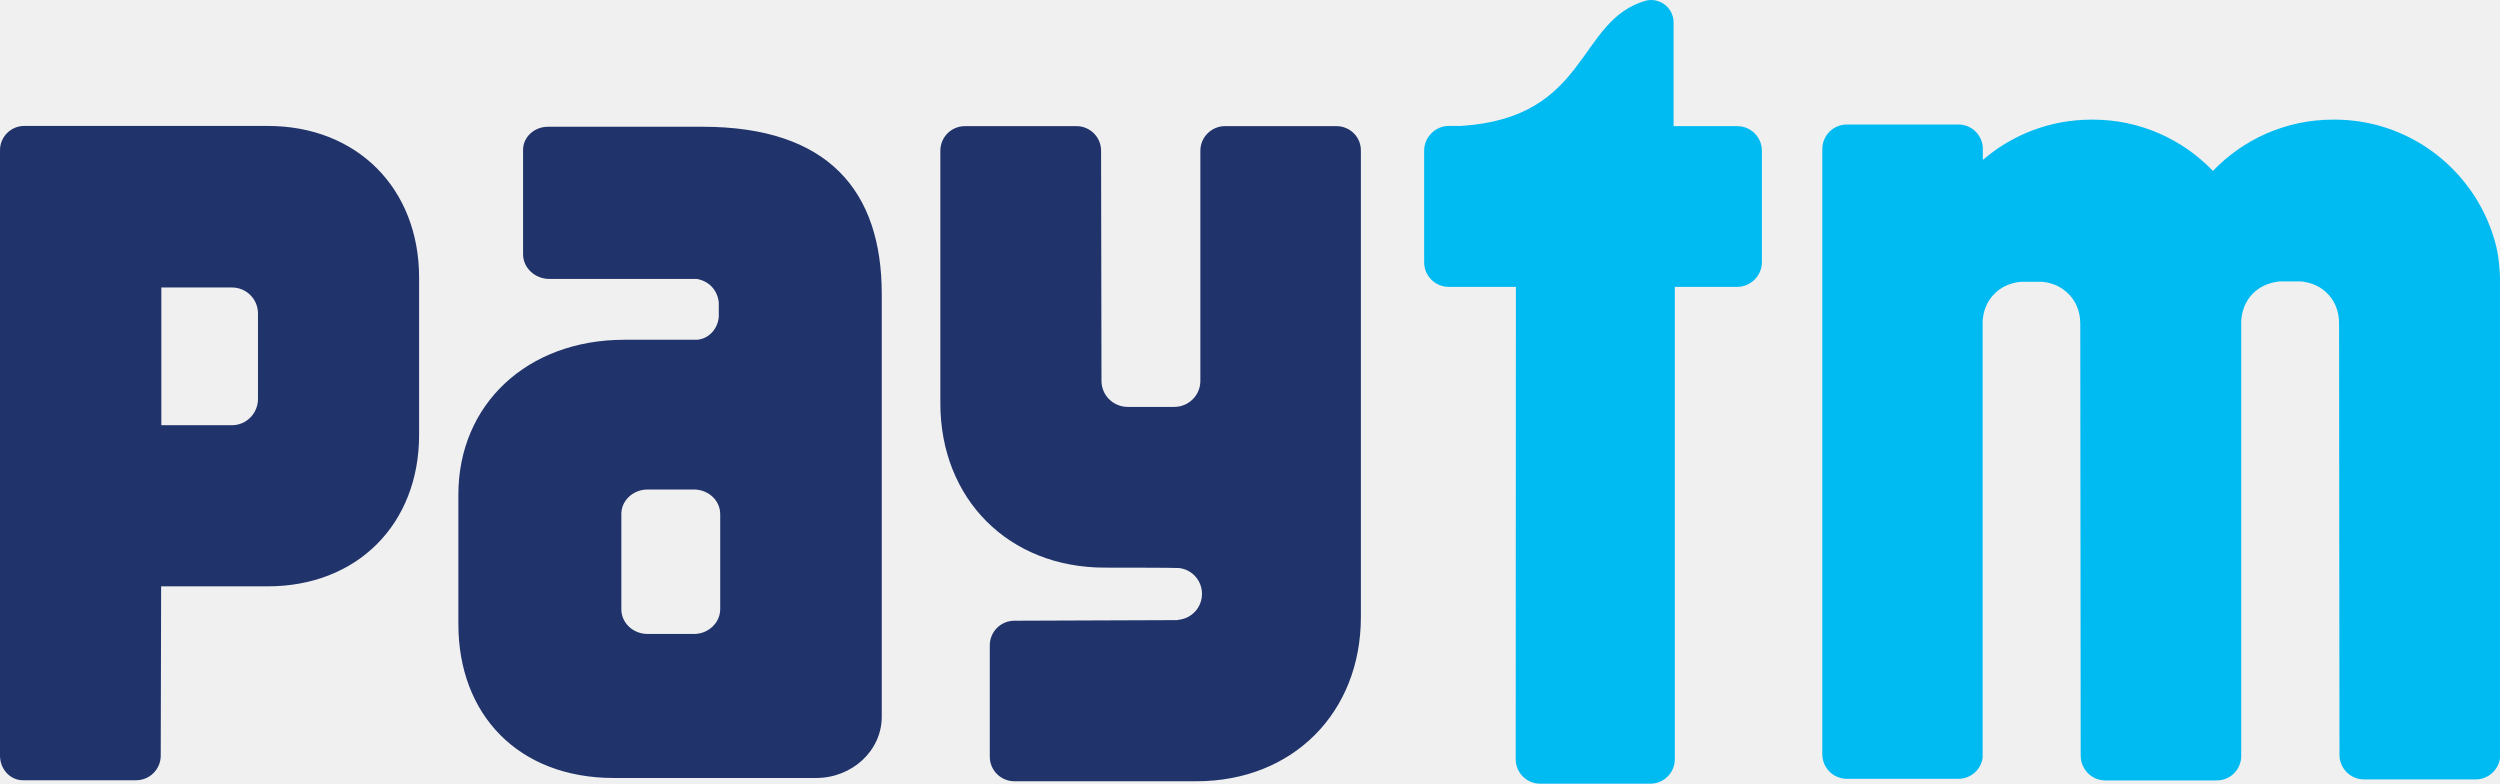
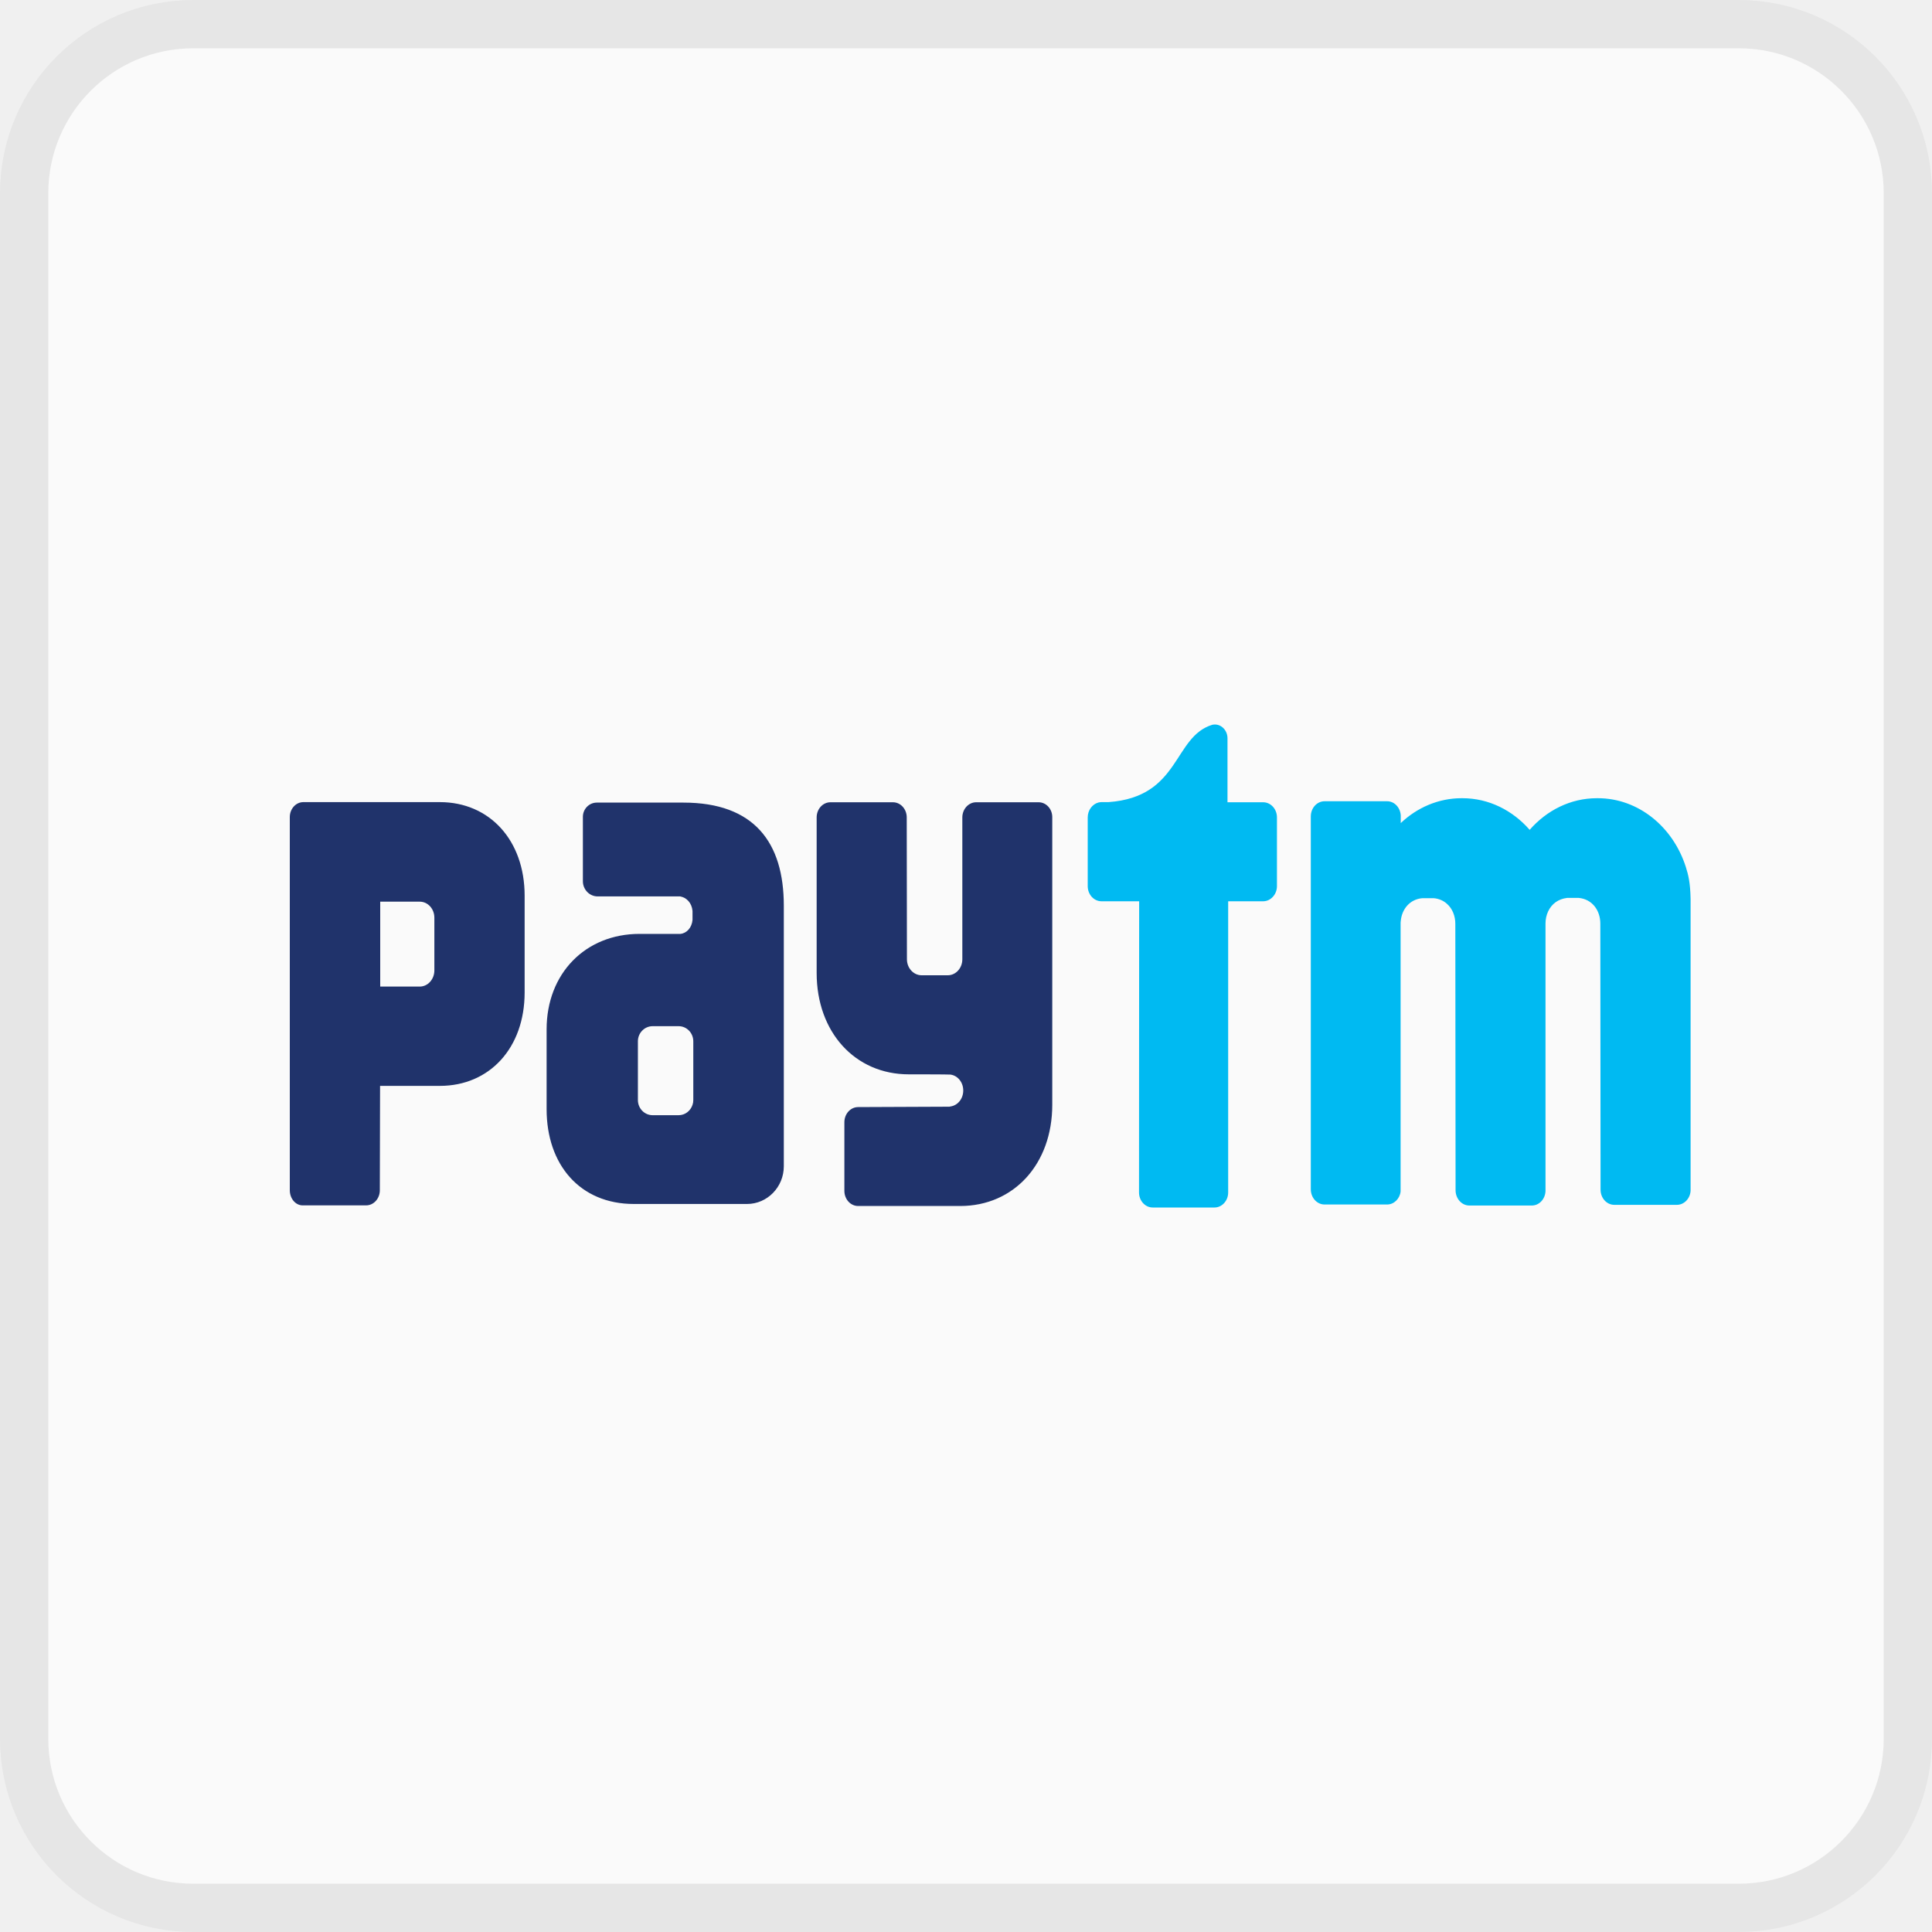
- <svg xmlns="http://www.w3.org/2000/svg" version="1.1" id="Layer_1" x="0px" y="0px" viewBox="0 0 122.88 38.52" style="enable-background:new 0 0 122.88 38.52" xml:space="preserve">
-   <style type="text/css">
- 	.st0{fill:#20336B;}
- 	.st1{fill:#00BAF2;}
- </style>
-   <g>
-     <path class="st1" d="M122.47,11.36c-1.12-3.19-4.16-5.48-7.72-5.48h-0.08c-2.32,0-4.41,0.97-5.9,2.52 c-1.49-1.55-3.58-2.52-5.9-2.52h-0.07c-2.04,0-3.91,0.75-5.34,1.98V7.24c-0.05-0.63-0.56-1.12-1.2-1.12h-5.48 c-0.67,0-1.21,0.54-1.21,1.21v29.74c0,0.67,0.54,1.21,1.21,1.21h5.48c0.61,0,1.12-0.46,1.19-1.04l0-21.35c0-0.08,0-0.14,0.01-0.21 c0.09-0.95,0.79-1.74,1.89-1.83h1.01c0.46,0.04,0.85,0.2,1.15,0.45c0.48,0.38,0.74,0.96,0.74,1.6l0.02,21.24 c0,0.67,0.54,1.22,1.21,1.22h5.48c0.65,0,1.17-0.51,1.2-1.15l0-21.33c0-0.7,0.32-1.34,0.89-1.71c0.28-0.18,0.62-0.3,1.01-0.34h1.01 c1.19,0.1,1.9,1,1.9,2.05l0.02,21.22c0,0.67,0.54,1.21,1.21,1.21h5.48c0.64,0,1.17-0.5,1.21-1.13V13.91 C122.86,12.6,122.69,11.99,122.47,11.36L122.47,11.36z M85.39,6.2h-3.13V1.12c0-0.01,0-0.01,0-0.02C82.26,0.5,81.77,0,81.15,0 c-0.07,0-0.14,0.01-0.21,0.02c-3.47,0.95-2.78,5.76-9.12,6.17h-0.61c-0.09,0-0.18,0.01-0.27,0.03h-0.01l0.01,0 C70.41,6.35,70,6.83,70,7.41v5.48c0,0.67,0.54,1.21,1.21,1.21h3.3l-0.01,23.22c0,0.66,0.54,1.2,1.2,1.2h5.42 c0.66,0,1.2-0.54,1.2-1.2l0-23.22h3.07c0.66,0,1.21-0.55,1.21-1.21V7.41C86.6,6.74,86.06,6.2,85.39,6.2L85.39,6.2z" />
-     <path class="st0" d="M65.69,6.2h-5.48C59.55,6.2,59,6.74,59,7.41v11.33c-0.01,0.7-0.58,1.26-1.28,1.26h-2.29 c-0.71,0-1.29-0.57-1.29-1.28L54.12,7.41c0-0.67-0.54-1.21-1.21-1.21h-5.48c-0.67,0-1.21,0.54-1.21,1.21v12.41 c0,4.71,3.36,8.08,8.08,8.08c0,0,3.54,0,3.65,0.02c0.64,0.07,1.13,0.61,1.13,1.27c0,0.65-0.48,1.19-1.12,1.27 c-0.03,0-0.06,0.01-0.09,0.02l-8.01,0.03c-0.67,0-1.21,0.54-1.21,1.21v5.47c0,0.67,0.54,1.21,1.21,1.21h8.95 c4.72,0,8.08-3.36,8.08-8.07V7.41C66.9,6.74,66.36,6.2,65.69,6.2L65.69,6.2z M34.53,6.23h-7.6c-0.67,0-1.22,0.51-1.22,1.13v2.13 c0,0.01,0,0.03,0,0.04c0,0.02,0,0.03,0,0.05v2.92c0,0.66,0.58,1.21,1.29,1.21h7.24c0.57,0.09,1.02,0.51,1.09,1.16v0.71 c-0.06,0.62-0.51,1.07-1.06,1.12h-3.58c-4.77,0-8.16,3.17-8.16,7.61v6.37c0,4.42,2.92,7.56,7.65,7.56h9.93 c1.78,0,3.23-1.35,3.23-3.01V14.45C43.34,9.41,40.74,6.23,34.53,6.23L34.53,6.23z M35.4,29.09v0.86c0,0.07-0.01,0.14-0.02,0.2 c-0.01,0.06-0.03,0.12-0.05,0.18c-0.17,0.48-0.65,0.83-1.22,0.83h-2.28c-0.71,0-1.29-0.54-1.29-1.21v-1.03c0-0.01,0-0.03,0-0.04 l0-2.75v-0.86l0-0.01c0-0.66,0.58-1.2,1.29-1.2h2.28c0.71,0,1.29,0.54,1.29,1.21V29.09L35.4,29.09z M13.16,6.19H1.19 C0.53,6.19,0,6.73,0,7.38v5.37c0,0.01,0,0.02,0,0.03c0,0.03,0,0.05,0,0.07v24.29c0,0.66,0.49,1.2,1.11,1.21h5.58 c0.67,0,1.21-0.54,1.21-1.21l0.02-8.32h5.24c4.38,0,7.44-3.04,7.44-7.45v-7.72C20.6,9.25,17.54,6.19,13.16,6.19L13.16,6.19z M12.68,16.23v3.38c0,0.71-0.57,1.29-1.28,1.29l-3.47,0v-6.77h3.47c0.71,0,1.28,0.57,1.28,1.28V16.23L12.68,16.23z" />
+ <svg xmlns="http://www.w3.org/2000/svg" width="40" height="40" viewBox="0 0 40 40" fill="none">
+   <rect x="0.5" y="0.5" width="39" height="39" rx="3.5" fill="#FAFAFA" />
+   <rect x="0.5" y="0.5" width="39" height="39" rx="3.5" stroke="#E6E6E6" />
+   <g clip-path="url(#clip0_1_17)">
+     <path d="M34.903 17.949C34.639 17.121 33.922 16.526 33.081 16.526H33.062C32.515 16.526 32.022 16.778 31.67 17.181C31.318 16.778 30.825 16.526 30.278 16.526H30.261C29.78 16.526 29.338 16.721 29.001 17.041V16.88C28.989 16.716 28.869 16.589 28.718 16.589H27.424C27.266 16.589 27.139 16.729 27.139 16.903V24.624C27.139 24.797 27.266 24.938 27.424 24.938H28.718C28.862 24.938 28.982 24.818 28.998 24.668V19.125C28.998 19.104 28.998 19.089 29.001 19.071C29.022 18.824 29.187 18.619 29.447 18.596H29.685C29.794 18.606 29.886 18.648 29.957 18.712C30.07 18.811 30.131 18.962 30.131 19.128L30.136 24.642C30.136 24.816 30.263 24.959 30.422 24.959H31.715C31.868 24.959 31.991 24.826 31.998 24.66V19.122C31.998 18.941 32.074 18.775 32.208 18.679C32.274 18.632 32.354 18.601 32.447 18.59H32.685C32.966 18.616 33.133 18.85 33.133 19.122L33.138 24.631C33.138 24.805 33.265 24.945 33.423 24.945H34.717C34.868 24.945 34.993 24.816 35.002 24.652V18.611C34.995 18.271 34.955 18.113 34.903 17.949ZM26.152 16.61H25.414V15.291C25.414 15.288 25.414 15.288 25.414 15.286C25.414 15.13 25.298 15 25.152 15C25.135 15 25.119 15.003 25.102 15.005C24.283 15.252 24.446 16.5 22.95 16.607H22.806C22.785 16.607 22.763 16.61 22.742 16.615C22.617 16.648 22.52 16.773 22.52 16.924V18.346C22.52 18.52 22.648 18.66 22.806 18.66H23.585L23.582 24.689C23.582 24.86 23.71 25 23.865 25H25.145C25.3 25 25.428 24.86 25.428 24.689V18.66H26.152C26.308 18.66 26.438 18.518 26.438 18.346V16.924C26.438 16.75 26.31 16.61 26.152 16.61Z" fill="#00BAF2" />
+     <path d="M21.503 16.61H20.21C20.054 16.61 19.924 16.75 19.924 16.924V19.865C19.922 20.047 19.787 20.192 19.622 20.192H19.082C18.914 20.192 18.777 20.044 18.777 19.86L18.773 16.924C18.773 16.75 18.645 16.61 18.487 16.61H17.194C17.035 16.61 16.908 16.75 16.908 16.924V20.145C16.908 21.368 17.701 22.243 18.815 22.243C18.815 22.243 19.65 22.243 19.676 22.248C19.827 22.266 19.943 22.407 19.943 22.578C19.943 22.747 19.83 22.887 19.679 22.908C19.672 22.908 19.665 22.91 19.657 22.913L17.767 22.921C17.609 22.921 17.482 23.061 17.482 23.235V24.655C17.482 24.829 17.609 24.969 17.767 24.969H19.879C20.993 24.969 21.786 24.097 21.786 22.874V16.924C21.789 16.75 21.661 16.61 21.503 16.61ZM14.149 16.617H12.356C12.197 16.617 12.068 16.75 12.068 16.911V17.464C12.068 17.466 12.068 17.471 12.068 17.474C12.068 17.479 12.068 17.482 12.068 17.487V18.245C12.068 18.416 12.204 18.559 12.372 18.559H14.081C14.215 18.583 14.322 18.692 14.338 18.86V19.045C14.324 19.206 14.218 19.322 14.088 19.335H13.243C12.117 19.335 11.317 20.158 11.317 21.311V22.965C11.317 24.112 12.006 24.927 13.123 24.927H15.466C15.886 24.927 16.228 24.577 16.228 24.146V18.751C16.228 17.443 15.615 16.617 14.149 16.617ZM14.354 22.552V22.775C14.354 22.793 14.352 22.811 14.35 22.827C14.347 22.843 14.343 22.858 14.338 22.874C14.298 22.998 14.185 23.089 14.05 23.089H13.512C13.344 23.089 13.207 22.949 13.207 22.775V22.508C13.207 22.505 13.207 22.5 13.207 22.497V21.784V21.56V21.558C13.207 21.386 13.344 21.246 13.512 21.246H14.05C14.218 21.246 14.354 21.386 14.354 21.56V22.552ZM9.106 16.607H6.281C6.125 16.607 6 16.747 6 16.916V18.31C6 18.313 6 18.315 6 18.318C6 18.326 6 18.331 6 18.336V24.642C6 24.813 6.116 24.953 6.262 24.956H7.579C7.737 24.956 7.864 24.816 7.864 24.642L7.869 22.482H9.106C10.139 22.482 10.862 21.693 10.862 20.548V18.544C10.862 17.401 10.139 16.607 9.106 16.607ZM8.993 19.213V20.091C8.993 20.275 8.858 20.426 8.69 20.426H7.872V18.668H8.69C8.858 18.668 8.993 18.816 8.993 19V19.213Z" fill="#20336B" />
  </g>
+   <defs>
+     <clipPath id="clip0_1_17">
+       <rect width="29" height="10" fill="white" transform="translate(6 15)" />
+     </clipPath>
+   </defs>
</svg>
